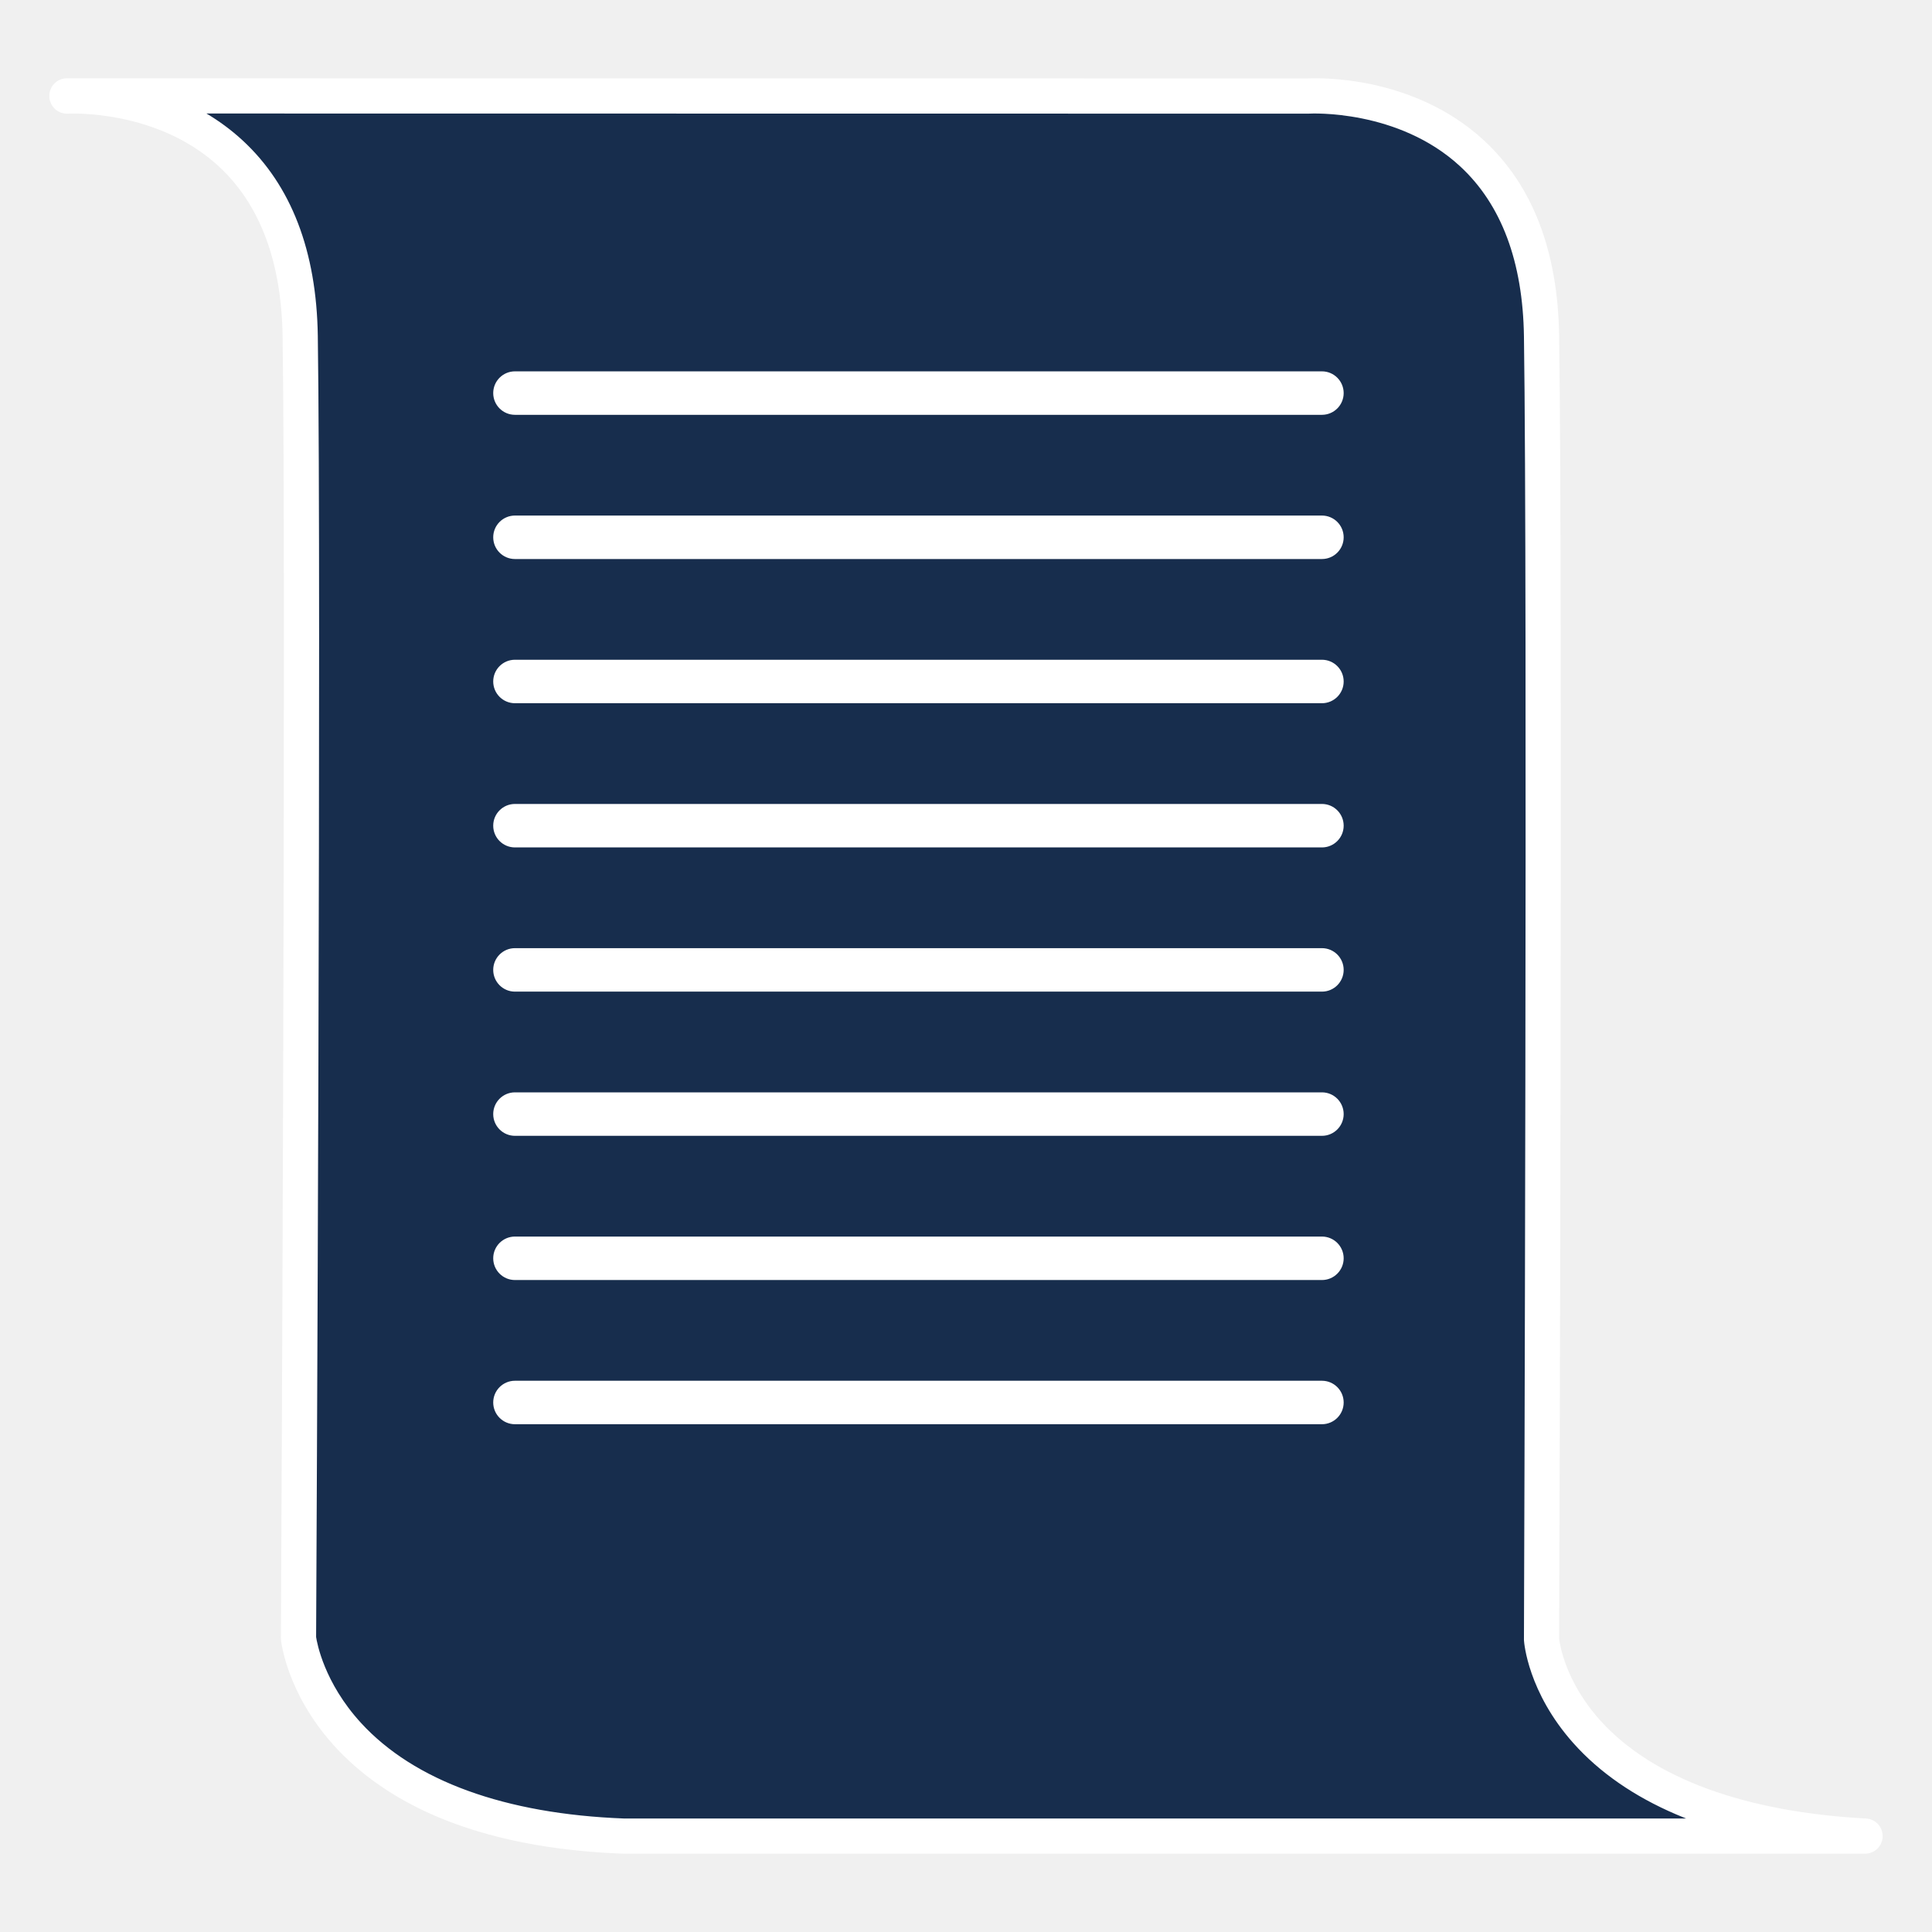
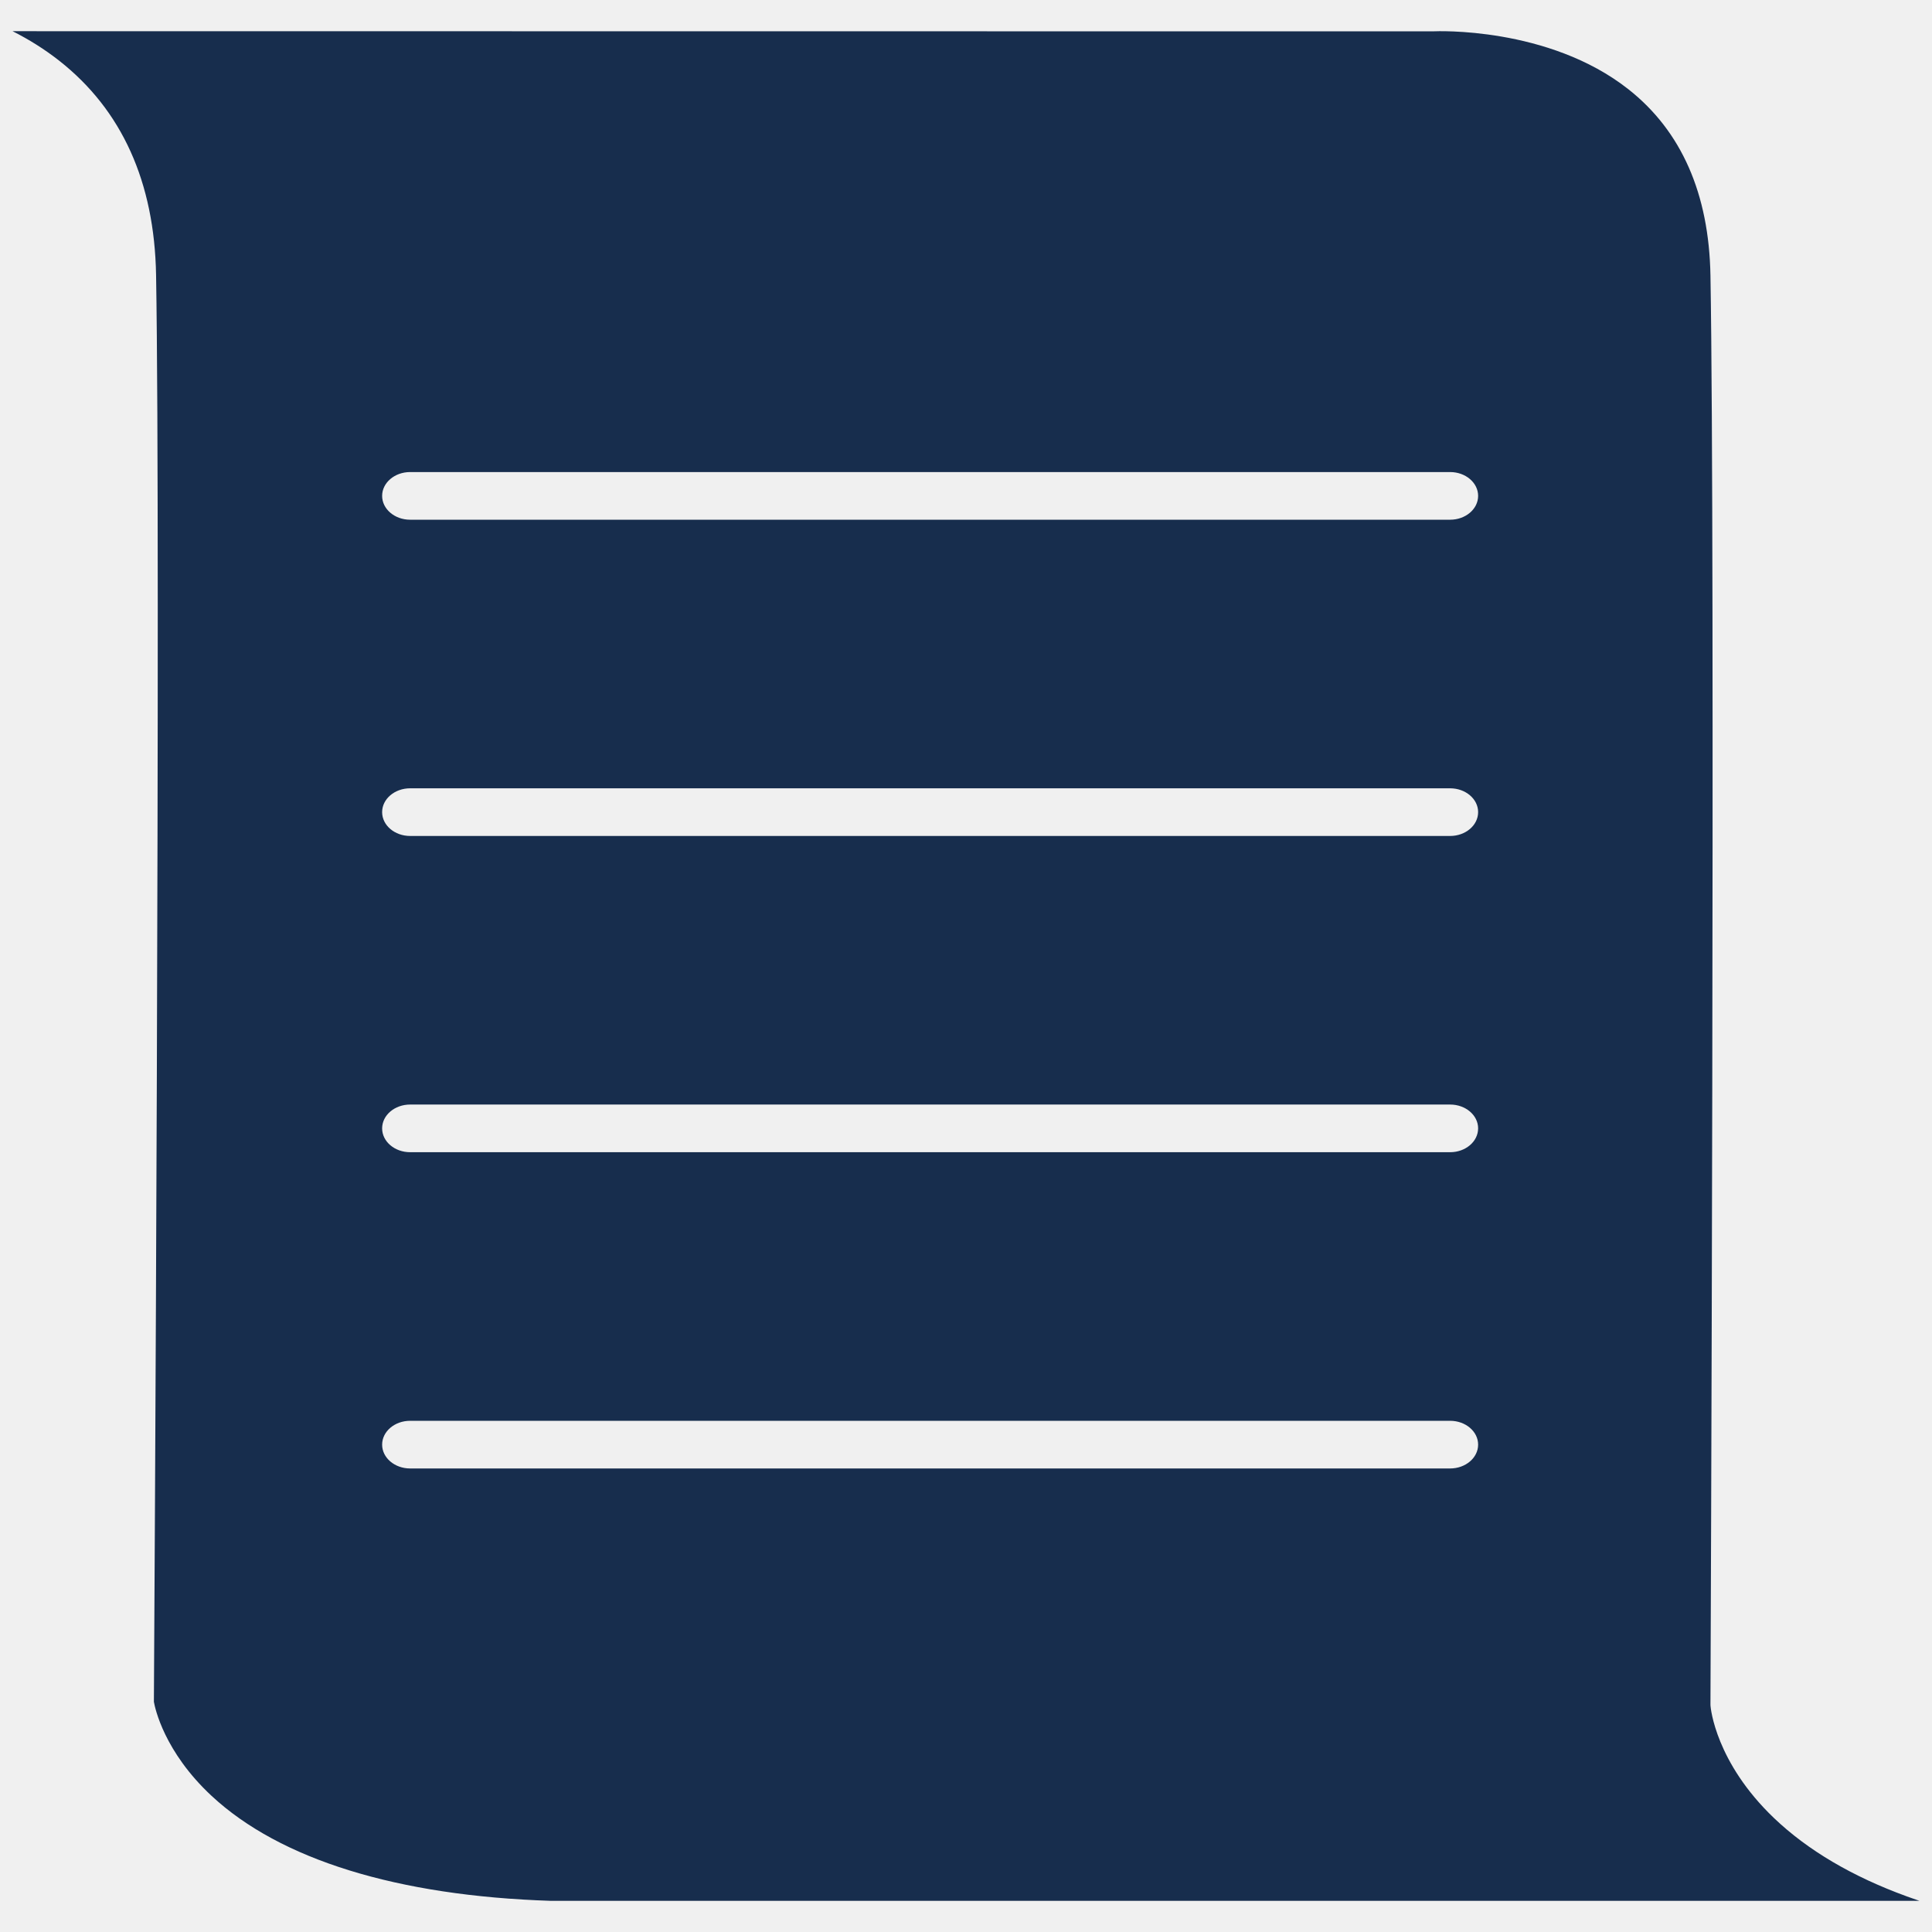
<svg xmlns="http://www.w3.org/2000/svg" id="Ebene_1" data-name="Ebene 1" viewBox="0 0 2000 2000">
  <defs>
    <style>
-             .cls-1{fill:#fff}
-         </style>
+       .cls-1 {
+         fill: #172d4d;
+       }
+     </style>
  </defs>
-   <path d="M69.28 99.45s237.61-15.51 241.5 248.53c3.89 264.04-1.76 1347.76-1.76 1347.76s19.47 193.12 336.68 204.98h1285.03c-322.51-17.54-334.92-203.56-334.92-203.56s3.9-1085.14 0-1349.18c-3.9-264.04-241.5-248.53-241.5-248.53L69.27 99.28" style="fill:#172d4d;fill-rule:evenodd" />
-   <path class="cls-1" d="M1930.73 1918.94H645.69c-.23 0-.45 0-.68-.01-74.59-2.79-139.48-15.73-192.89-38.47-43.56-18.55-79.66-43.62-107.31-74.52-47.92-53.57-53.71-106.15-53.93-108.36-.06-.64-.1-1.28-.09-1.92.06-10.84 5.61-1086.56 1.76-1347.4-1.14-77.25-23.3-136.43-65.86-175.88-64.34-59.63-155.35-54.8-156.27-54.74-9.73.59-18.16-6.56-19.24-16.14-.09-.73-.13-1.47-.13-2.22 0-10.06 8.16-18.22 18.22-18.22h5.02c1.6-.02 3.48-.03 5.61 0l1273.88.17c9.88-.53 108.64-3.95 182.38 64.12 50.36 46.49 76.56 114.57 77.85 202.36 3.81 257.95.13 1312.09 0 1348.63.55 4.91 6.11 44.81 43.66 85.86 53.8 58.81 148.56 93.51 274.02 100.33 9.86.54 17.49 8.82 17.22 18.69-.27 9.87-8.34 17.72-18.21 17.72ZM646.04 1882.5h1099.43c-3.48-1.37-6.92-2.79-10.3-4.24-43.63-18.67-79.44-43.49-106.44-73.78-47.04-52.76-50.96-103.96-51.1-106.11-.03-.43-.04-.85-.04-1.28.04-10.85 3.85-1087.99 0-1348.85-1.14-77.25-23.3-136.43-65.87-175.88-64.34-59.63-155.35-54.8-156.26-54.74-.37.02-.78.04-1.15.04l-1140.6-.15c12.81 7.6 25.46 16.78 37.44 27.84 50.36 46.49 76.55 114.57 77.84 202.36 3.79 257.27-1.54 1305.03-1.75 1346.92.87 5.87 8.2 47.1 46.37 88.82 55.04 60.14 149.24 94.39 272.43 99.06Z" />
-   <path class="cls-1" d="M1368.46 1026.53H533.08c-12.43 0-22.5-10.07-22.5-22.5s10.07-22.5 22.5-22.5h835.38c12.43 0 22.5 10.07 22.5 22.5s-10.07 22.5-22.5 22.5ZM1368.46 877.25H533.08c-12.43 0-22.5-10.07-22.5-22.5s10.07-22.5 22.5-22.5h835.38c12.43 0 22.5 10.07 22.5 22.5s-10.07 22.5-22.5 22.5ZM1368.46 727.97H533.08c-12.43 0-22.5-10.07-22.5-22.5s10.07-22.5 22.5-22.5h835.38c12.43 0 22.5 10.07 22.5 22.5s-10.07 22.5-22.5 22.5ZM1368.46 578.7H533.08c-12.43 0-22.5-10.07-22.5-22.5s10.07-22.5 22.5-22.5h835.38c12.43 0 22.5 10.07 22.5 22.5s-10.07 22.5-22.5 22.5ZM1368.46 429.42H533.08c-12.43 0-22.5-10.07-22.5-22.5s10.07-22.5 22.5-22.5h835.38c12.43 0 22.5 10.07 22.5 22.5s-10.07 22.5-22.5 22.5ZM1368.46 1175.8H533.08c-12.43 0-22.5-10.07-22.5-22.5s10.07-22.5 22.5-22.5h835.38c12.43 0 22.5 10.07 22.5 22.5s-10.07 22.5-22.5 22.5ZM1368.46 1325.08H533.08c-12.43 0-22.5-10.07-22.5-22.5s10.07-22.5 22.5-22.5h835.38c12.43 0 22.5 10.07 22.5 22.5s-10.07 22.5-22.5 22.5ZM1368.46 1474.35H533.08c-12.43 0-22.5-10.07-22.5-22.5s10.07-22.5 22.5-22.5h835.38c12.43 0 22.5 10.07 22.5 22.5s-10.07 22.5-22.5 22.5Z" />
+   <path class="cls-1" d="m1973.73,1963.06c-56.23-20.47-102.38-47.69-137.17-80.9-60.62-57.85-65.67-114-65.85-116.36-.04-.47-.05-.93-.05-1.4.05-11.9,4.96-1193.05,0-1479.1-1.47-84.71-30.03-149.6-84.89-192.86-82.92-65.39-200.2-60.09-201.37-60.03-.48.02-1.01.04-1.48.04l-1469.91-.16c16.51,8.33,32.81,18.4,48.25,30.53,64.9,50.98,98.65,125.63,100.31,221.9,4.88,282.11-1.98,1431.05-2.26,1476.99,1.12,6.44,10.57,51.65,59.76,97.4,70.93,65.95,192.33,103.51,351.08,108.63h0s1416.85-.01,1416.85-.01c-4.48-1.5-8.92-3.06-13.27-4.65Zm-443.59-794.97c0,13.63-12.98,24.67-29,24.67H424.58c-16.02,0-29-11.04-29-24.67s12.98-24.67,29-24.67h1076.57c16.02,0,29,11.04,29,24.67ZM395.58,840.72c0-13.63,12.98-24.67,29-24.67h1076.57c16.02,0,29,11.04,29,24.67s-12.98,24.67-29,24.67H424.58c-16.02,0-29-11.04-29-24.67Zm0-327.38c0-13.63,12.98-24.67,29-24.67h1076.57c16.02,0,29,11.04,29,24.67s-12.98,24.67-29,24.67H424.58c-16.02,0-29-11.04-29-24.67Zm1105.56,1006.81H424.58c-16.02,0-29-11.04-29-24.67s12.98-24.67,29-24.67h1076.57c16.02,0,29,11.04,29,24.67s-12.98,24.67-29,24.67Z" />
</svg>
